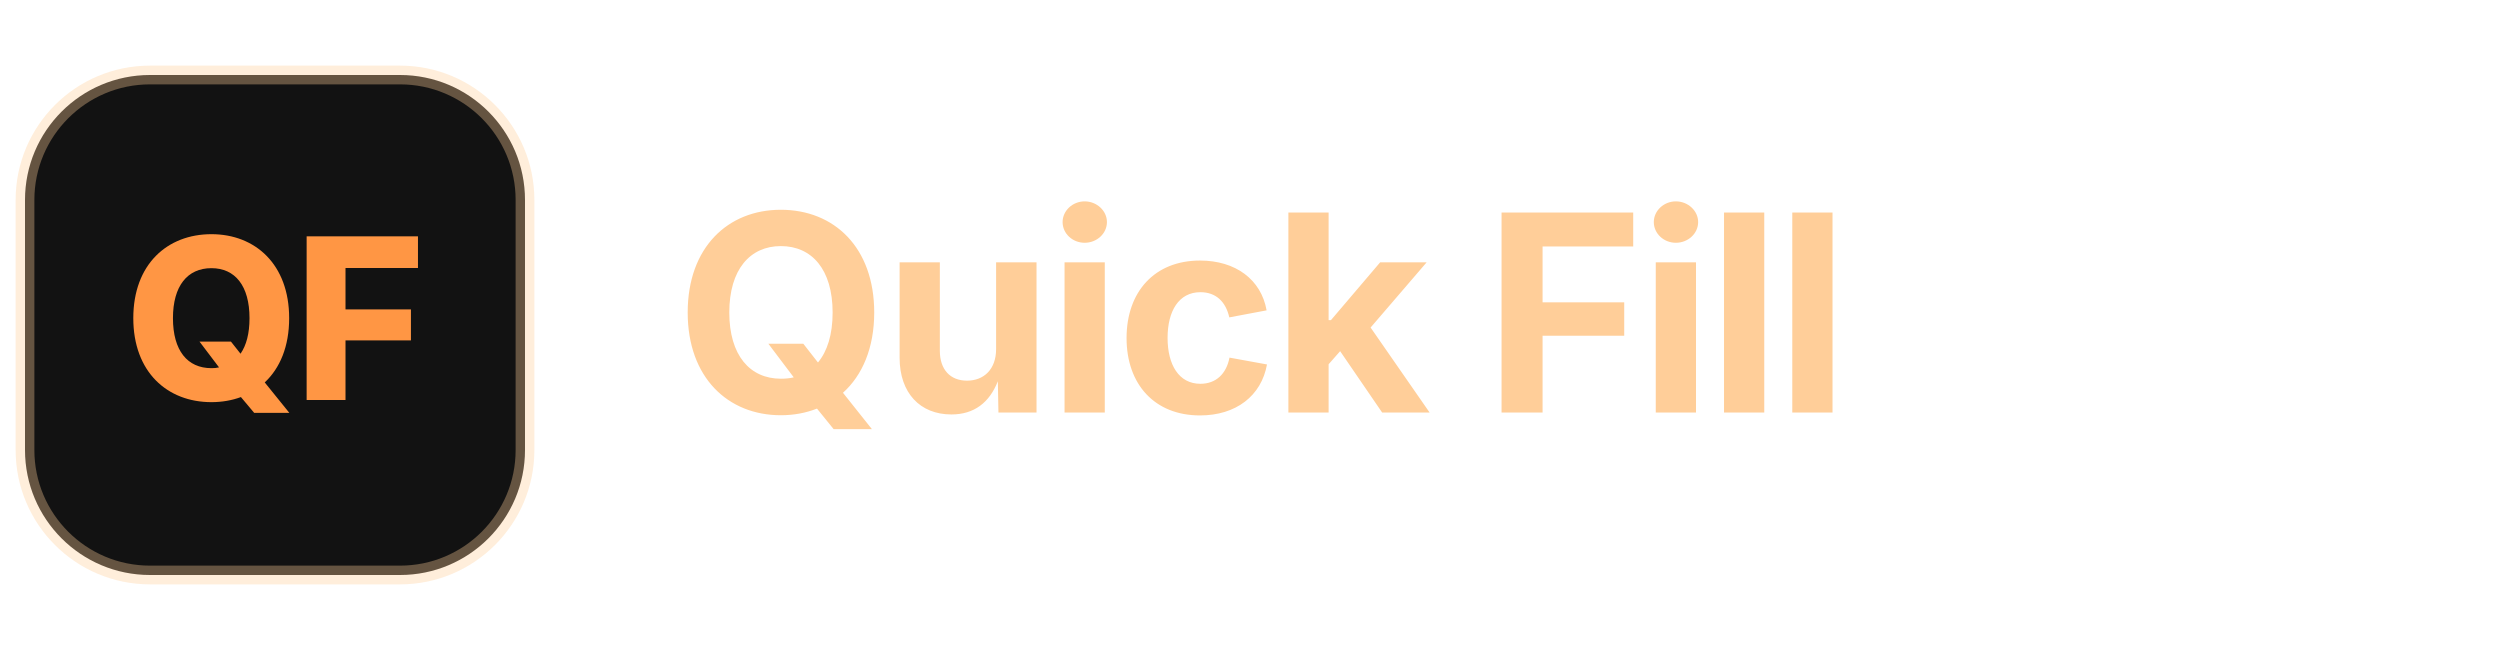
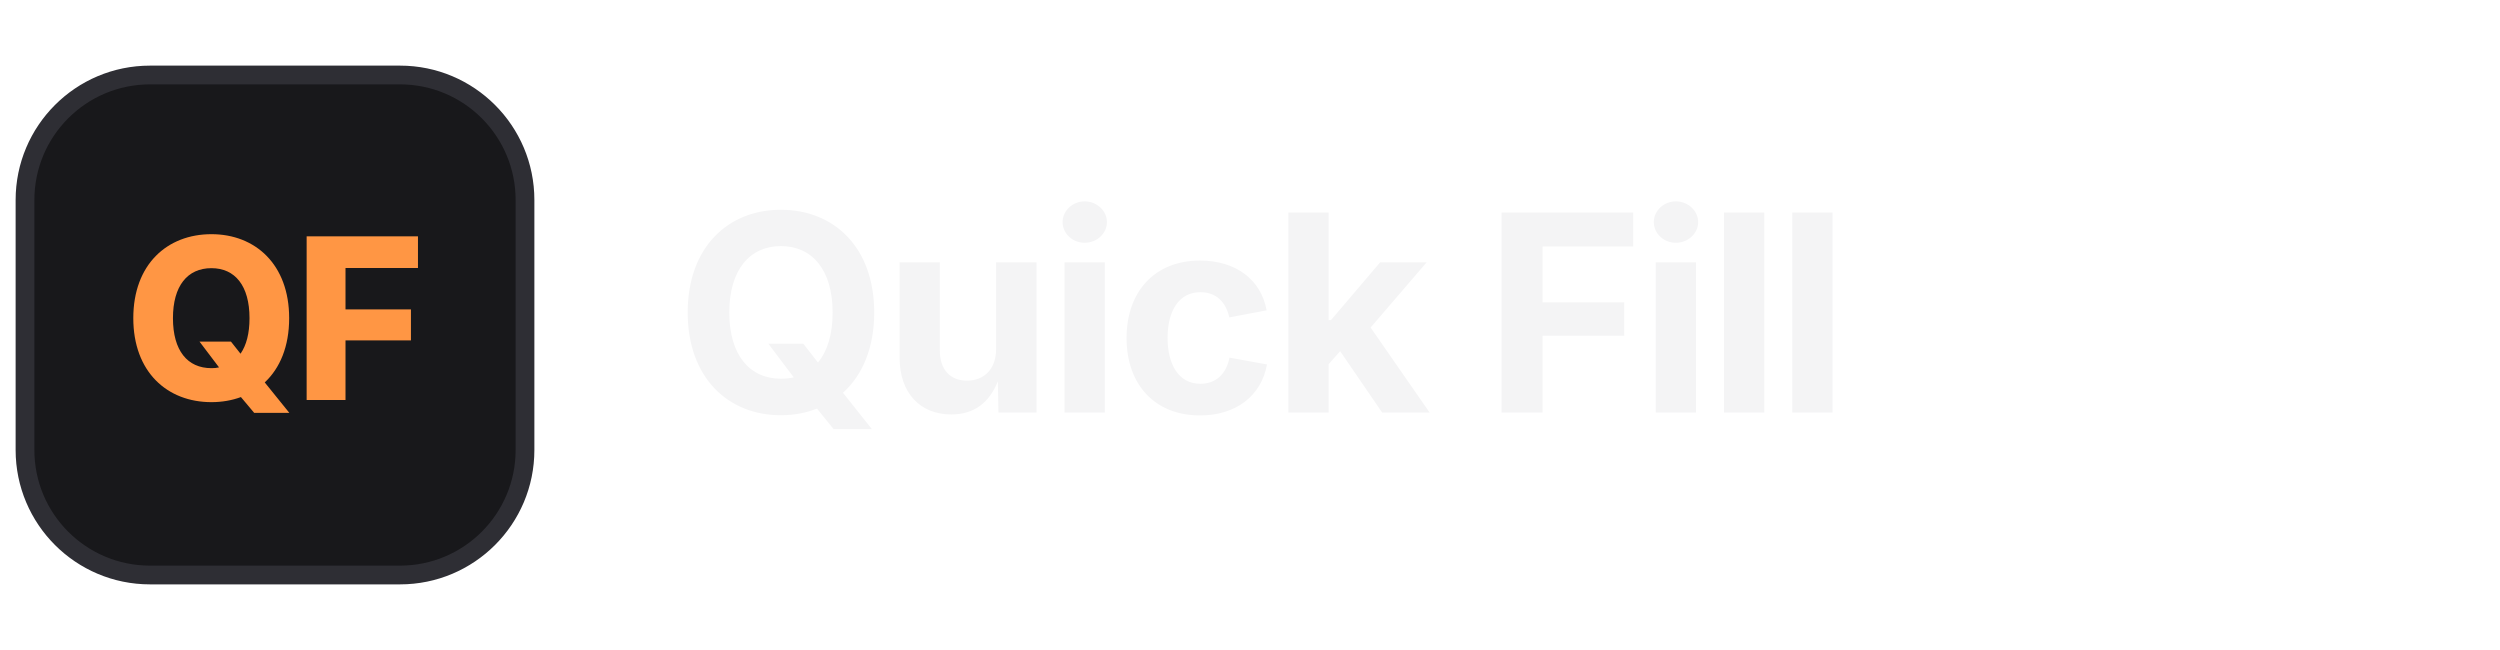
<svg xmlns="http://www.w3.org/2000/svg" viewBox="0 0 200 52" width="200" height="52" fill="none">
-   <rect x="2" y="6" width="40" height="40" rx="10" fill="#121212" stroke="#FFCE99" stroke-width="1.5" stroke-opacity="0.35" />
+   <rect x="2" y="6" width="40" height="40" rx="10" fill="#18181b" stroke="#2e2e34" stroke-width="1.5" />
  <text x="22" y="32" font-family="'Geist', -apple-system, BlinkMacSystemFont, 'Segoe UI', sans-serif" font-weight="800" font-size="18" fill="#FF9644" text-anchor="middle" letter-spacing="-0.5">QF</text>
-   <text x="54" y="33" font-family="'Geist', -apple-system, BlinkMacSystemFont, 'Segoe UI', sans-serif" font-weight="700" font-size="22" fill="#FFCE99" letter-spacing="-0.5">Quick Fill</text>
+   <text x="54" y="33" font-family="'Geist', -apple-system, BlinkMacSystemFont, 'Segoe UI', sans-serif" font-weight="700" font-size="22" fill="#f4f4f5" letter-spacing="-0.5">Quick Fill</text>
</svg>
